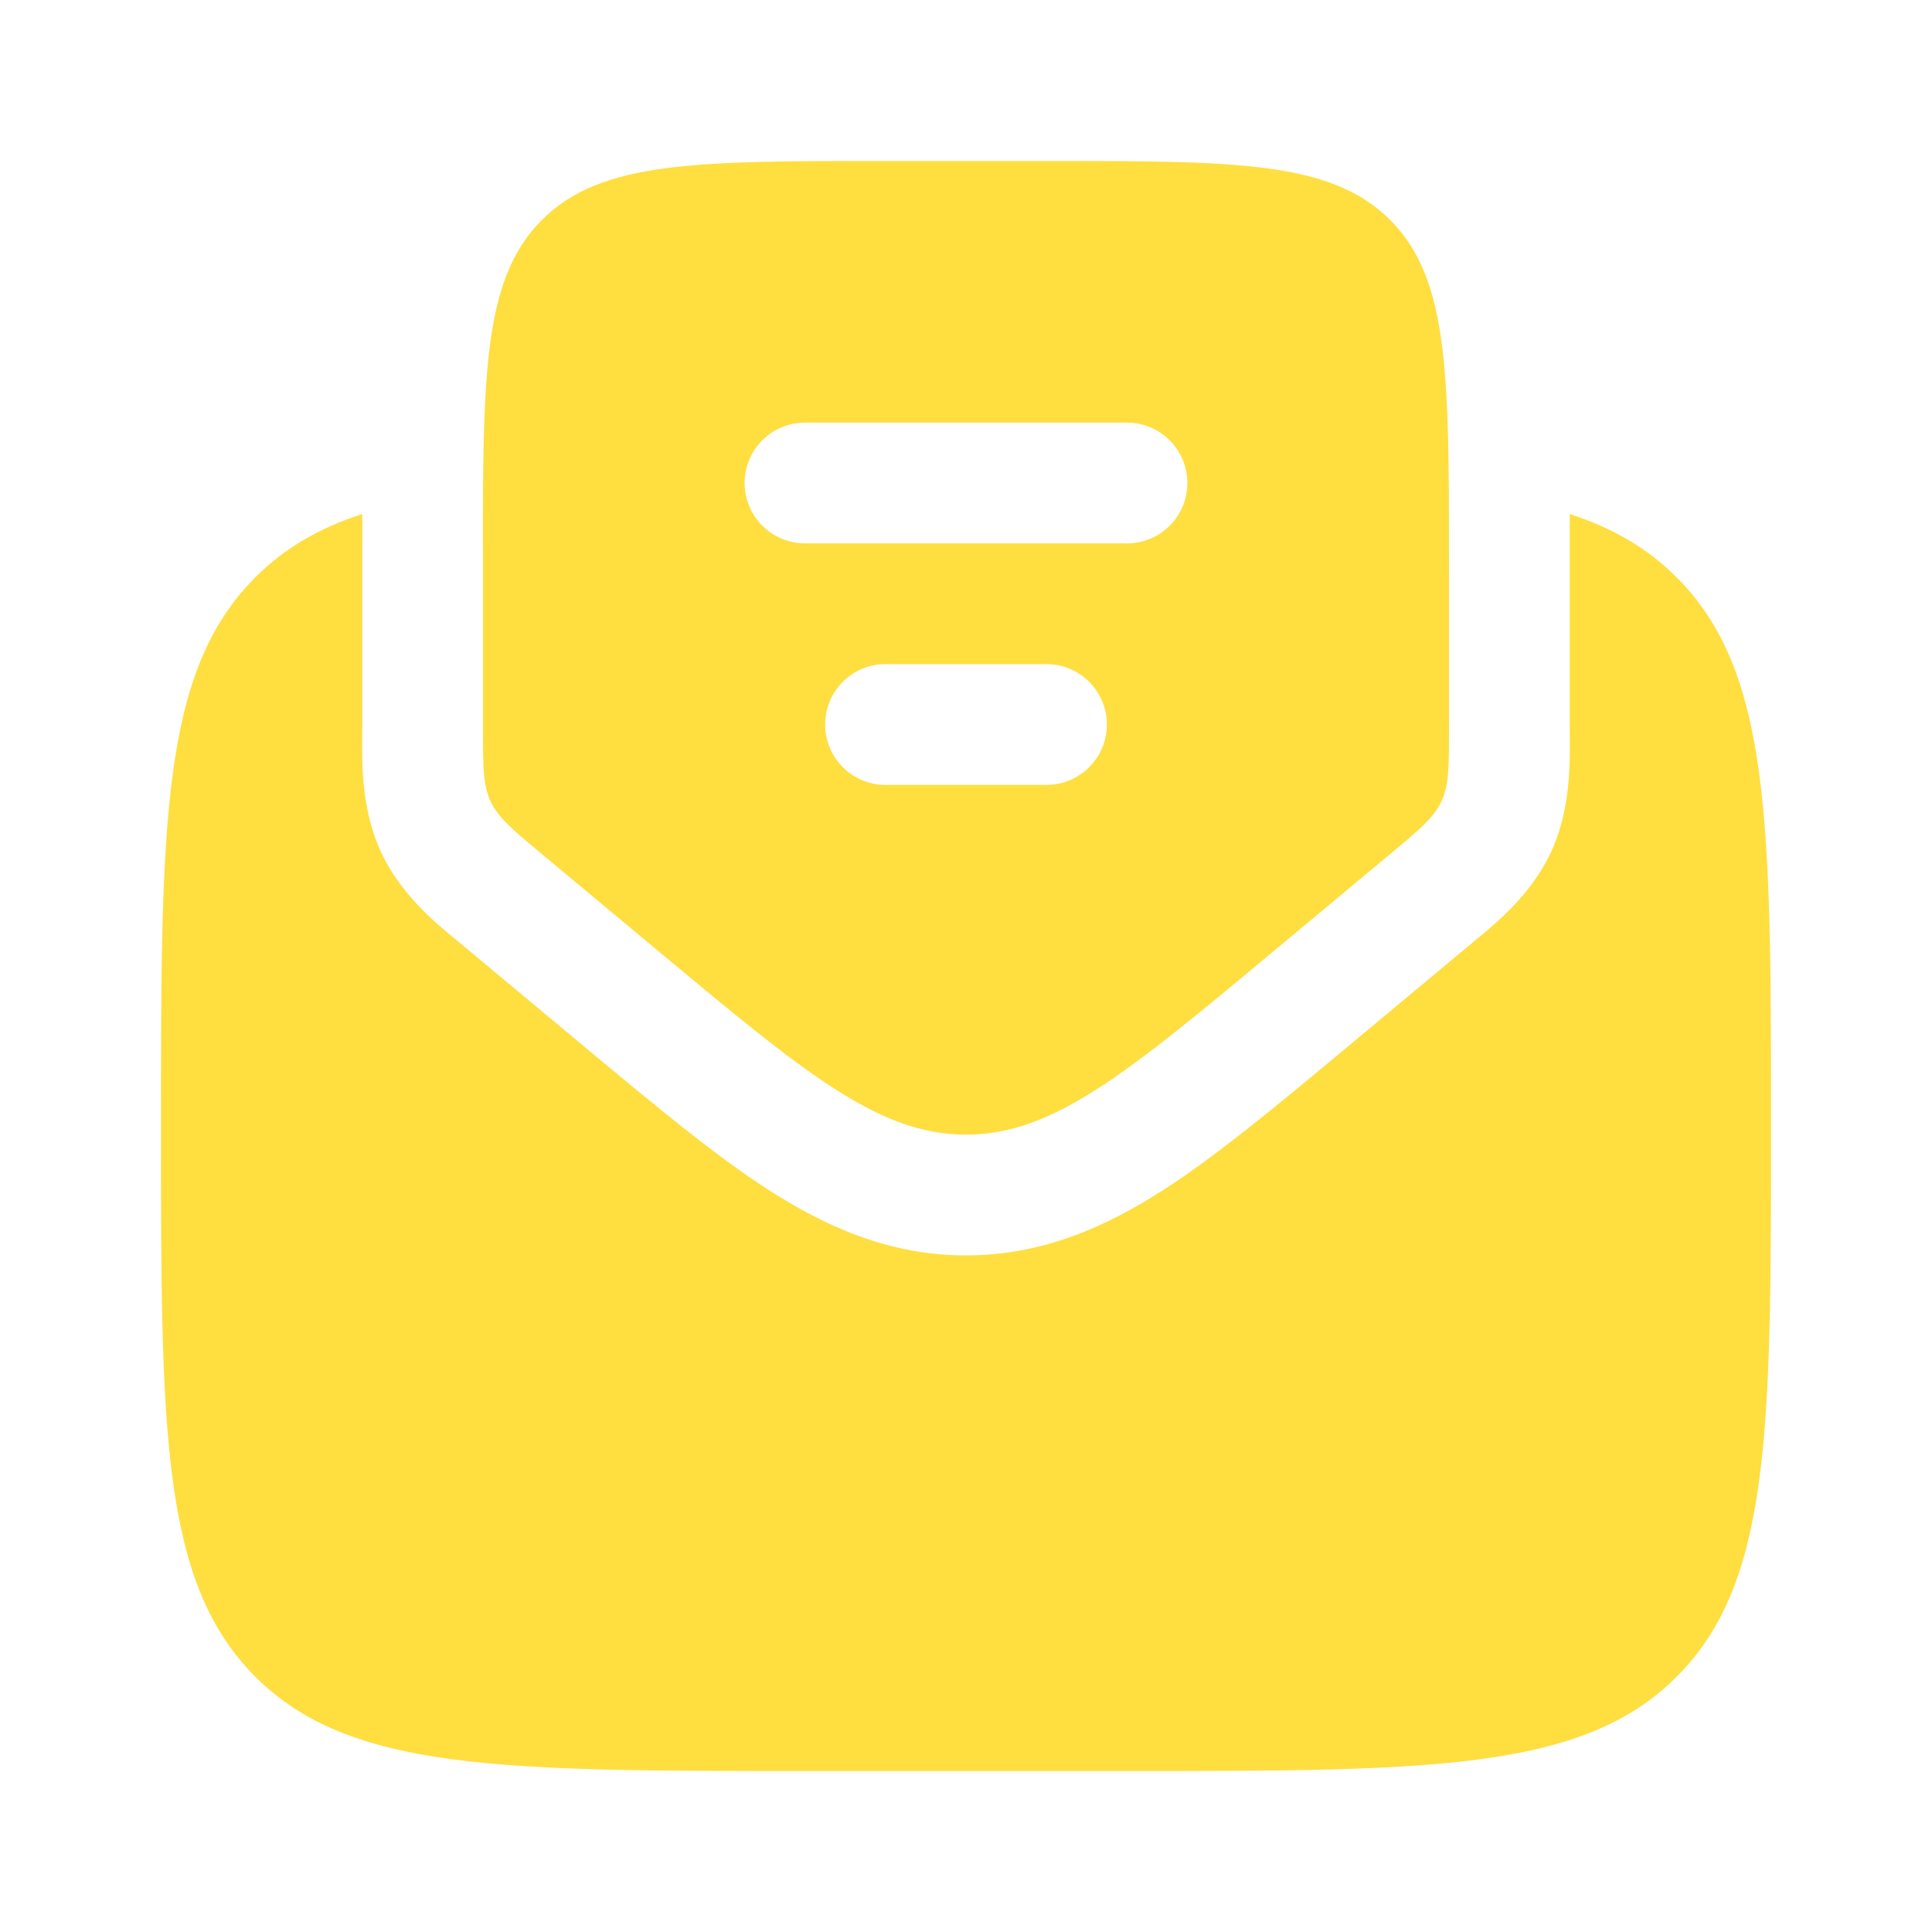
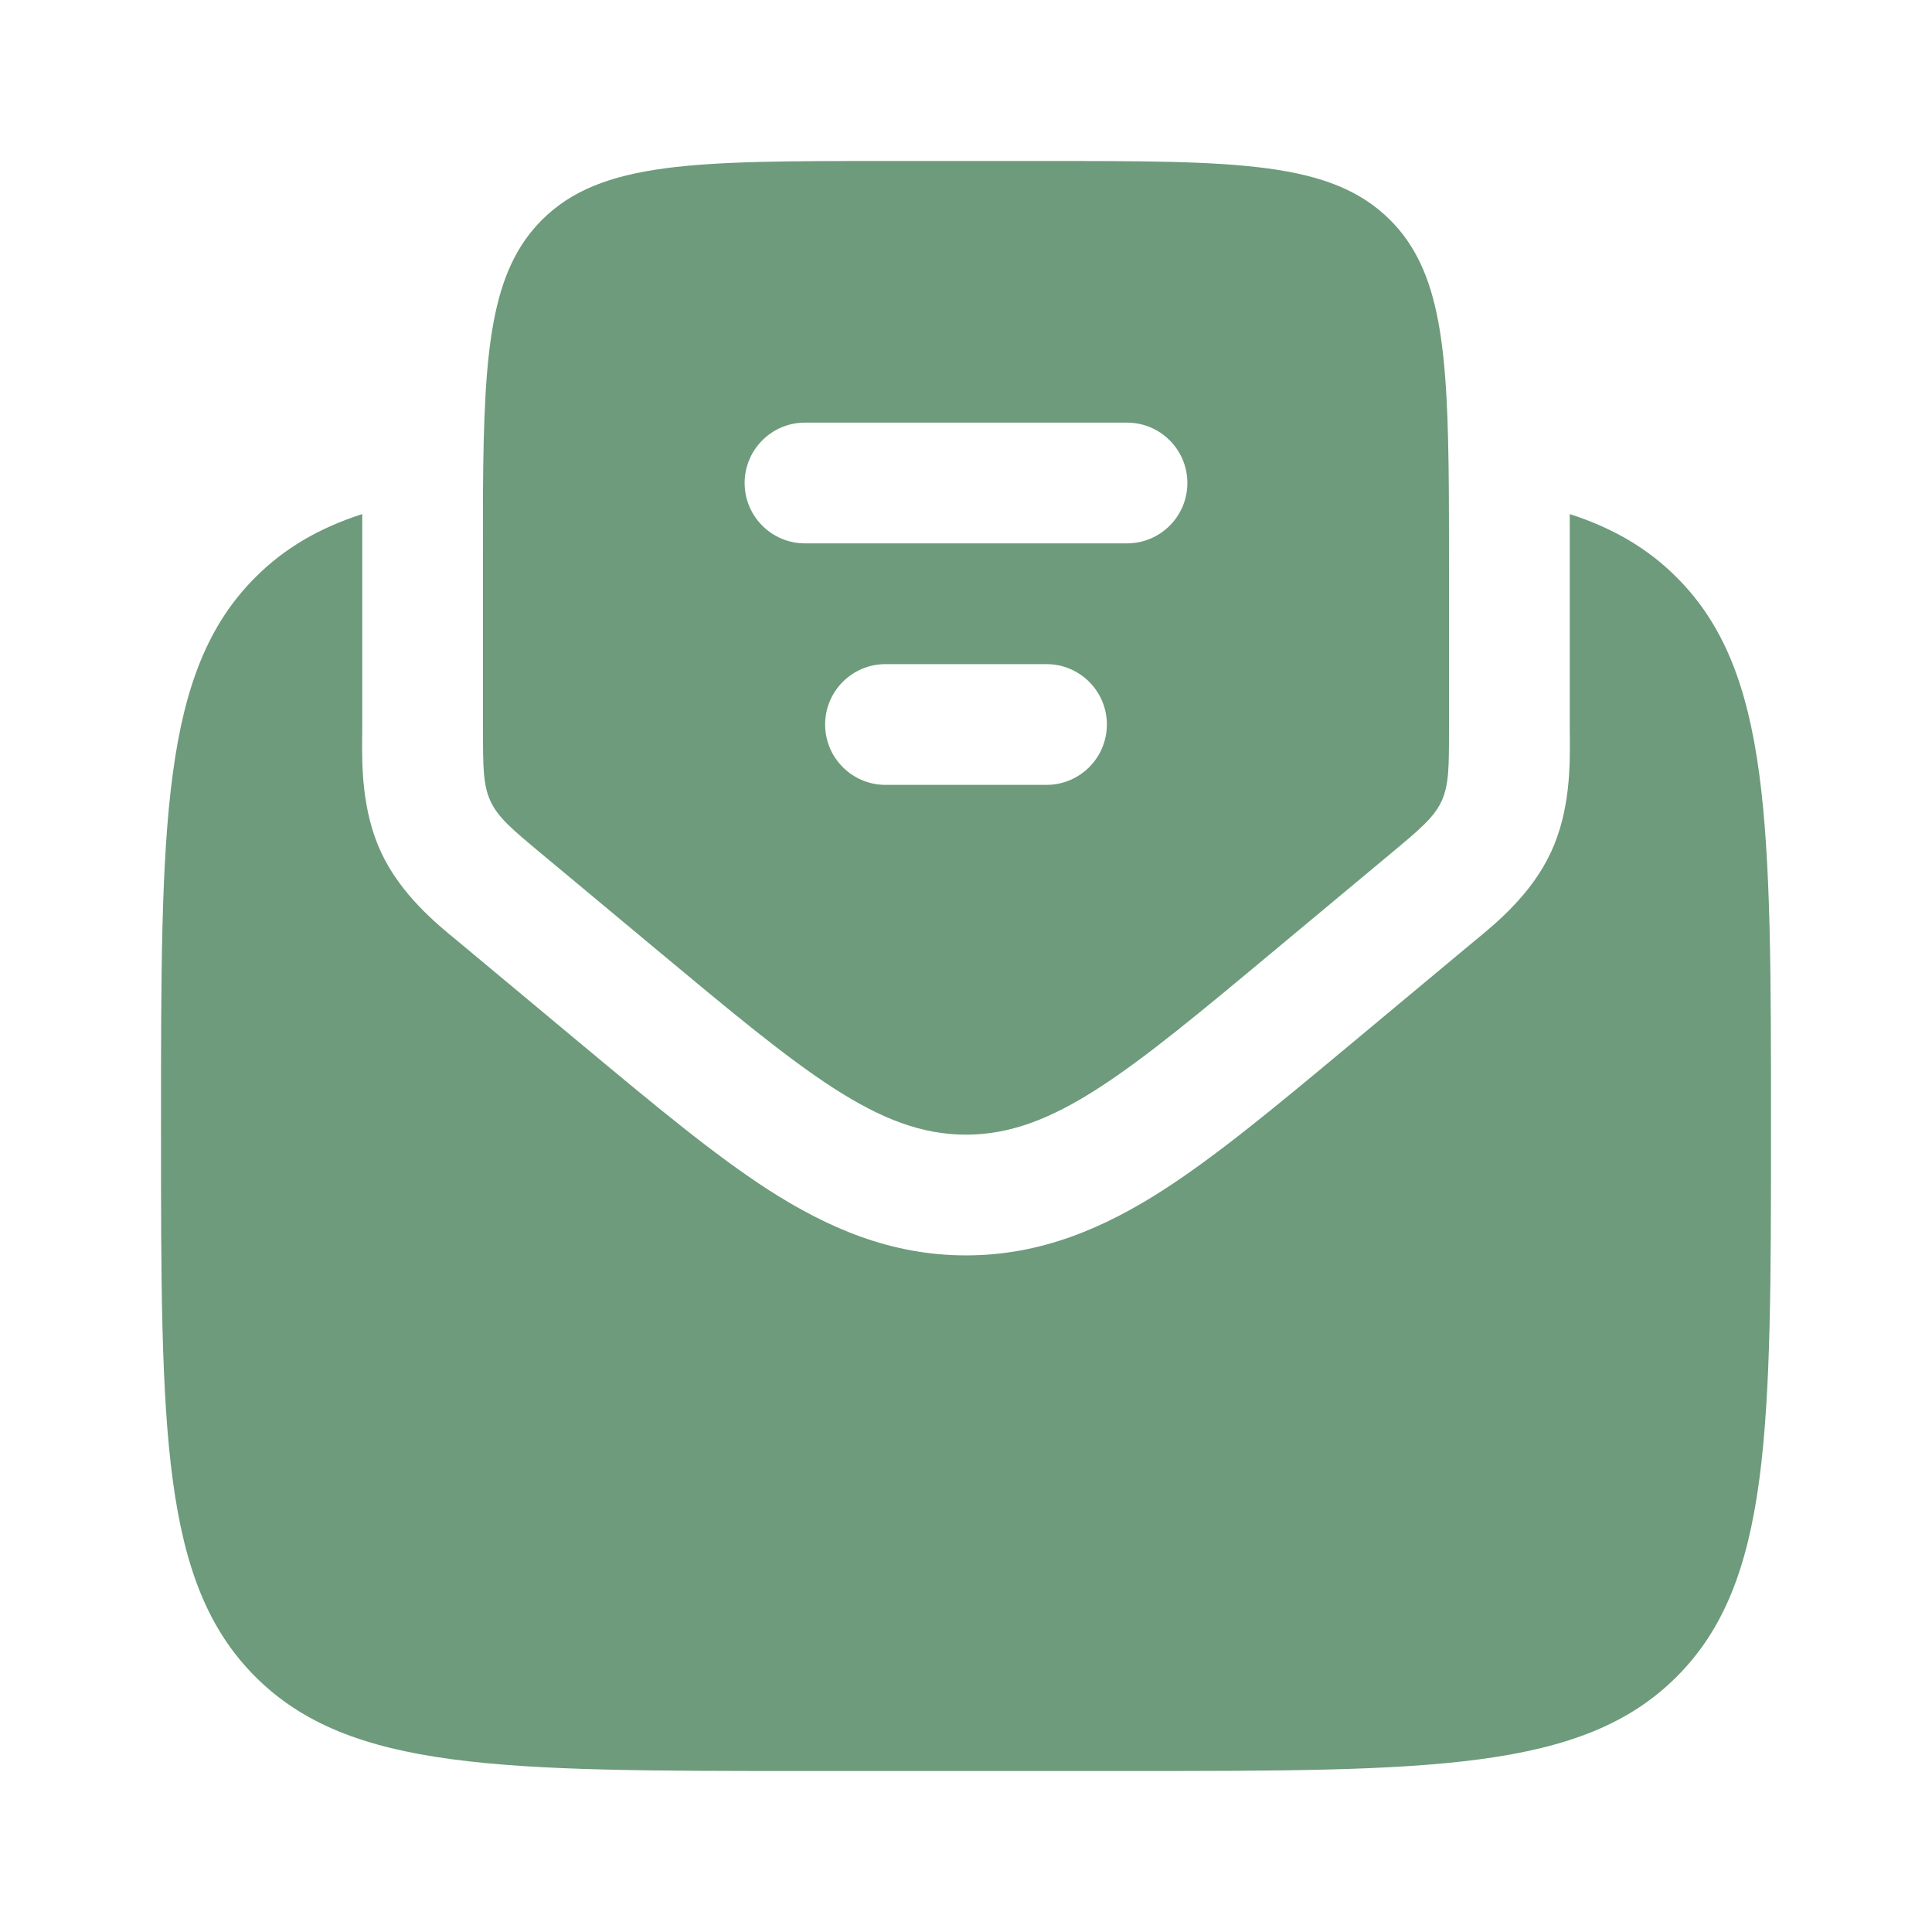
<svg xmlns="http://www.w3.org/2000/svg" width="800px" height="800px" viewBox="0 0 24 24" fill="none">
  <g id="SVGRepo_bgCarrier" stroke-width="0" />
  <g id="SVGRepo_tracerCarrier" stroke-linecap="round" stroke-linejoin="round" />
  <g id="SVGRepo_iconCarrier">
-     <path d="M10 22H14C17.771 22 19.657 22 20.828 20.829C22 19.657 22 17.771 22 14C22 10.229 22 8.343 20.828 7.172C20.466 6.809 20.034 6.559 19.5 6.386C19.5 6.555 19.5 6.729 19.5 6.905L19.5 9.063C19.5 9.093 19.5 9.125 19.501 9.159C19.503 9.499 19.509 10.07 19.264 10.592C19.02 11.114 18.578 11.476 18.314 11.691C18.288 11.713 18.263 11.733 18.241 11.752L16.734 13.008C15.873 13.725 15.124 14.349 14.45 14.783C13.725 15.249 12.939 15.595 12 15.595C11.061 15.595 10.276 15.249 9.549 14.783C8.876 14.349 8.127 13.725 7.266 13.008L5.759 11.752C5.737 11.733 5.712 11.713 5.686 11.691C5.422 11.476 4.981 11.114 4.736 10.592C4.492 10.07 4.496 9.499 4.499 9.159C4.5 9.125 4.5 9.093 4.5 9.063L4.5 6.905C4.5 6.729 4.5 6.555 4.5 6.386C3.966 6.558 3.534 6.809 3.172 7.172C2 8.343 2 10.229 2 14C2 17.771 2 19.657 3.172 20.829C4.343 22 6.229 22 10 22Z" fill="#FFDE3F" />
-     <path fill-rule="evenodd" clip-rule="evenodd" d="M6.72 10.6L8.159 11.799C9.996 13.33 10.914 14.095 12 14.095C13.086 14.095 14.005 13.33 15.841 11.799L17.28 10.6C17.634 10.305 17.811 10.157 17.906 9.956C18 9.754 18 9.524 18 9.063V7C18 6.679 18 6.381 17.998 6.102C17.986 4.331 17.901 3.365 17.268 2.732C16.536 2 15.357 2 13 2H11C8.643 2 7.465 2 6.732 2.732C6.1 3.365 6.012 4.331 6 6.102C5.998 6.381 6 6.679 6 7V9.063C6 9.524 6 9.754 6.095 9.956C6.189 10.157 6.366 10.305 6.72 10.6ZM9.25 6C9.25 5.586 9.586 5.25 10 5.25H14C14.414 5.25 14.75 5.586 14.75 6C14.75 6.414 14.414 6.75 14 6.75H10C9.586 6.75 9.25 6.414 9.25 6ZM10.25 9C10.25 8.586 10.586 8.25 11 8.25H13C13.414 8.25 13.75 8.586 13.75 9C13.75 9.414 13.414 9.75 13 9.75H11C10.586 9.75 10.25 9.414 10.25 9Z" fill="#FFDE3F" />
+     <path d="M10 22H14C17.771 22 19.657 22 20.828 20.829C22 19.657 22 17.771 22 14C22 10.229 22 8.343 20.828 7.172C20.466 6.809 20.034 6.559 19.5 6.386C19.5 6.555 19.5 6.729 19.5 6.905L19.5 9.063C19.5 9.093 19.5 9.125 19.501 9.159C19.503 9.499 19.509 10.07 19.264 10.592C19.02 11.114 18.578 11.476 18.314 11.691C18.288 11.713 18.263 11.733 18.241 11.752L16.734 13.008C15.873 13.725 15.124 14.349 14.45 14.783C13.725 15.249 12.939 15.595 12 15.595C11.061 15.595 10.276 15.249 9.549 14.783C8.876 14.349 8.127 13.725 7.266 13.008L5.759 11.752C5.737 11.733 5.712 11.713 5.686 11.691C5.422 11.476 4.981 11.114 4.736 10.592C4.492 10.07 4.496 9.499 4.499 9.159C4.5 9.125 4.5 9.093 4.5 9.063L4.5 6.905C4.5 6.729 4.5 6.555 4.5 6.386C3.966 6.558 3.534 6.809 3.172 7.172C2 8.343 2 10.229 2 14C2 17.771 2 19.657 3.172 20.829C4.343 22 6.229 22 10 22Z" fill="#6D9B7B" />
+     <path fill-rule="evenodd" clip-rule="evenodd" d="M6.72 10.6L8.159 11.799C9.996 13.33 10.914 14.095 12 14.095C13.086 14.095 14.005 13.33 15.841 11.799L17.28 10.6C17.634 10.305 17.811 10.157 17.906 9.956C18 9.754 18 9.524 18 9.063V7C18 6.679 18 6.381 17.998 6.102C17.986 4.331 17.901 3.365 17.268 2.732C16.536 2 15.357 2 13 2H11C8.643 2 7.465 2 6.732 2.732C6.1 3.365 6.012 4.331 6 6.102C5.998 6.381 6 6.679 6 7V9.063C6 9.524 6 9.754 6.095 9.956C6.189 10.157 6.366 10.305 6.72 10.6ZM9.25 6C9.25 5.586 9.586 5.25 10 5.25H14C14.414 5.25 14.75 5.586 14.75 6C14.75 6.414 14.414 6.75 14 6.75H10C9.586 6.75 9.25 6.414 9.25 6ZM10.25 9C10.25 8.586 10.586 8.25 11 8.25H13C13.414 8.25 13.75 8.586 13.75 9C13.75 9.414 13.414 9.75 13 9.75H11C10.586 9.75 10.25 9.414 10.25 9Z" fill="#6D9B7B" />
  </g>
</svg>
